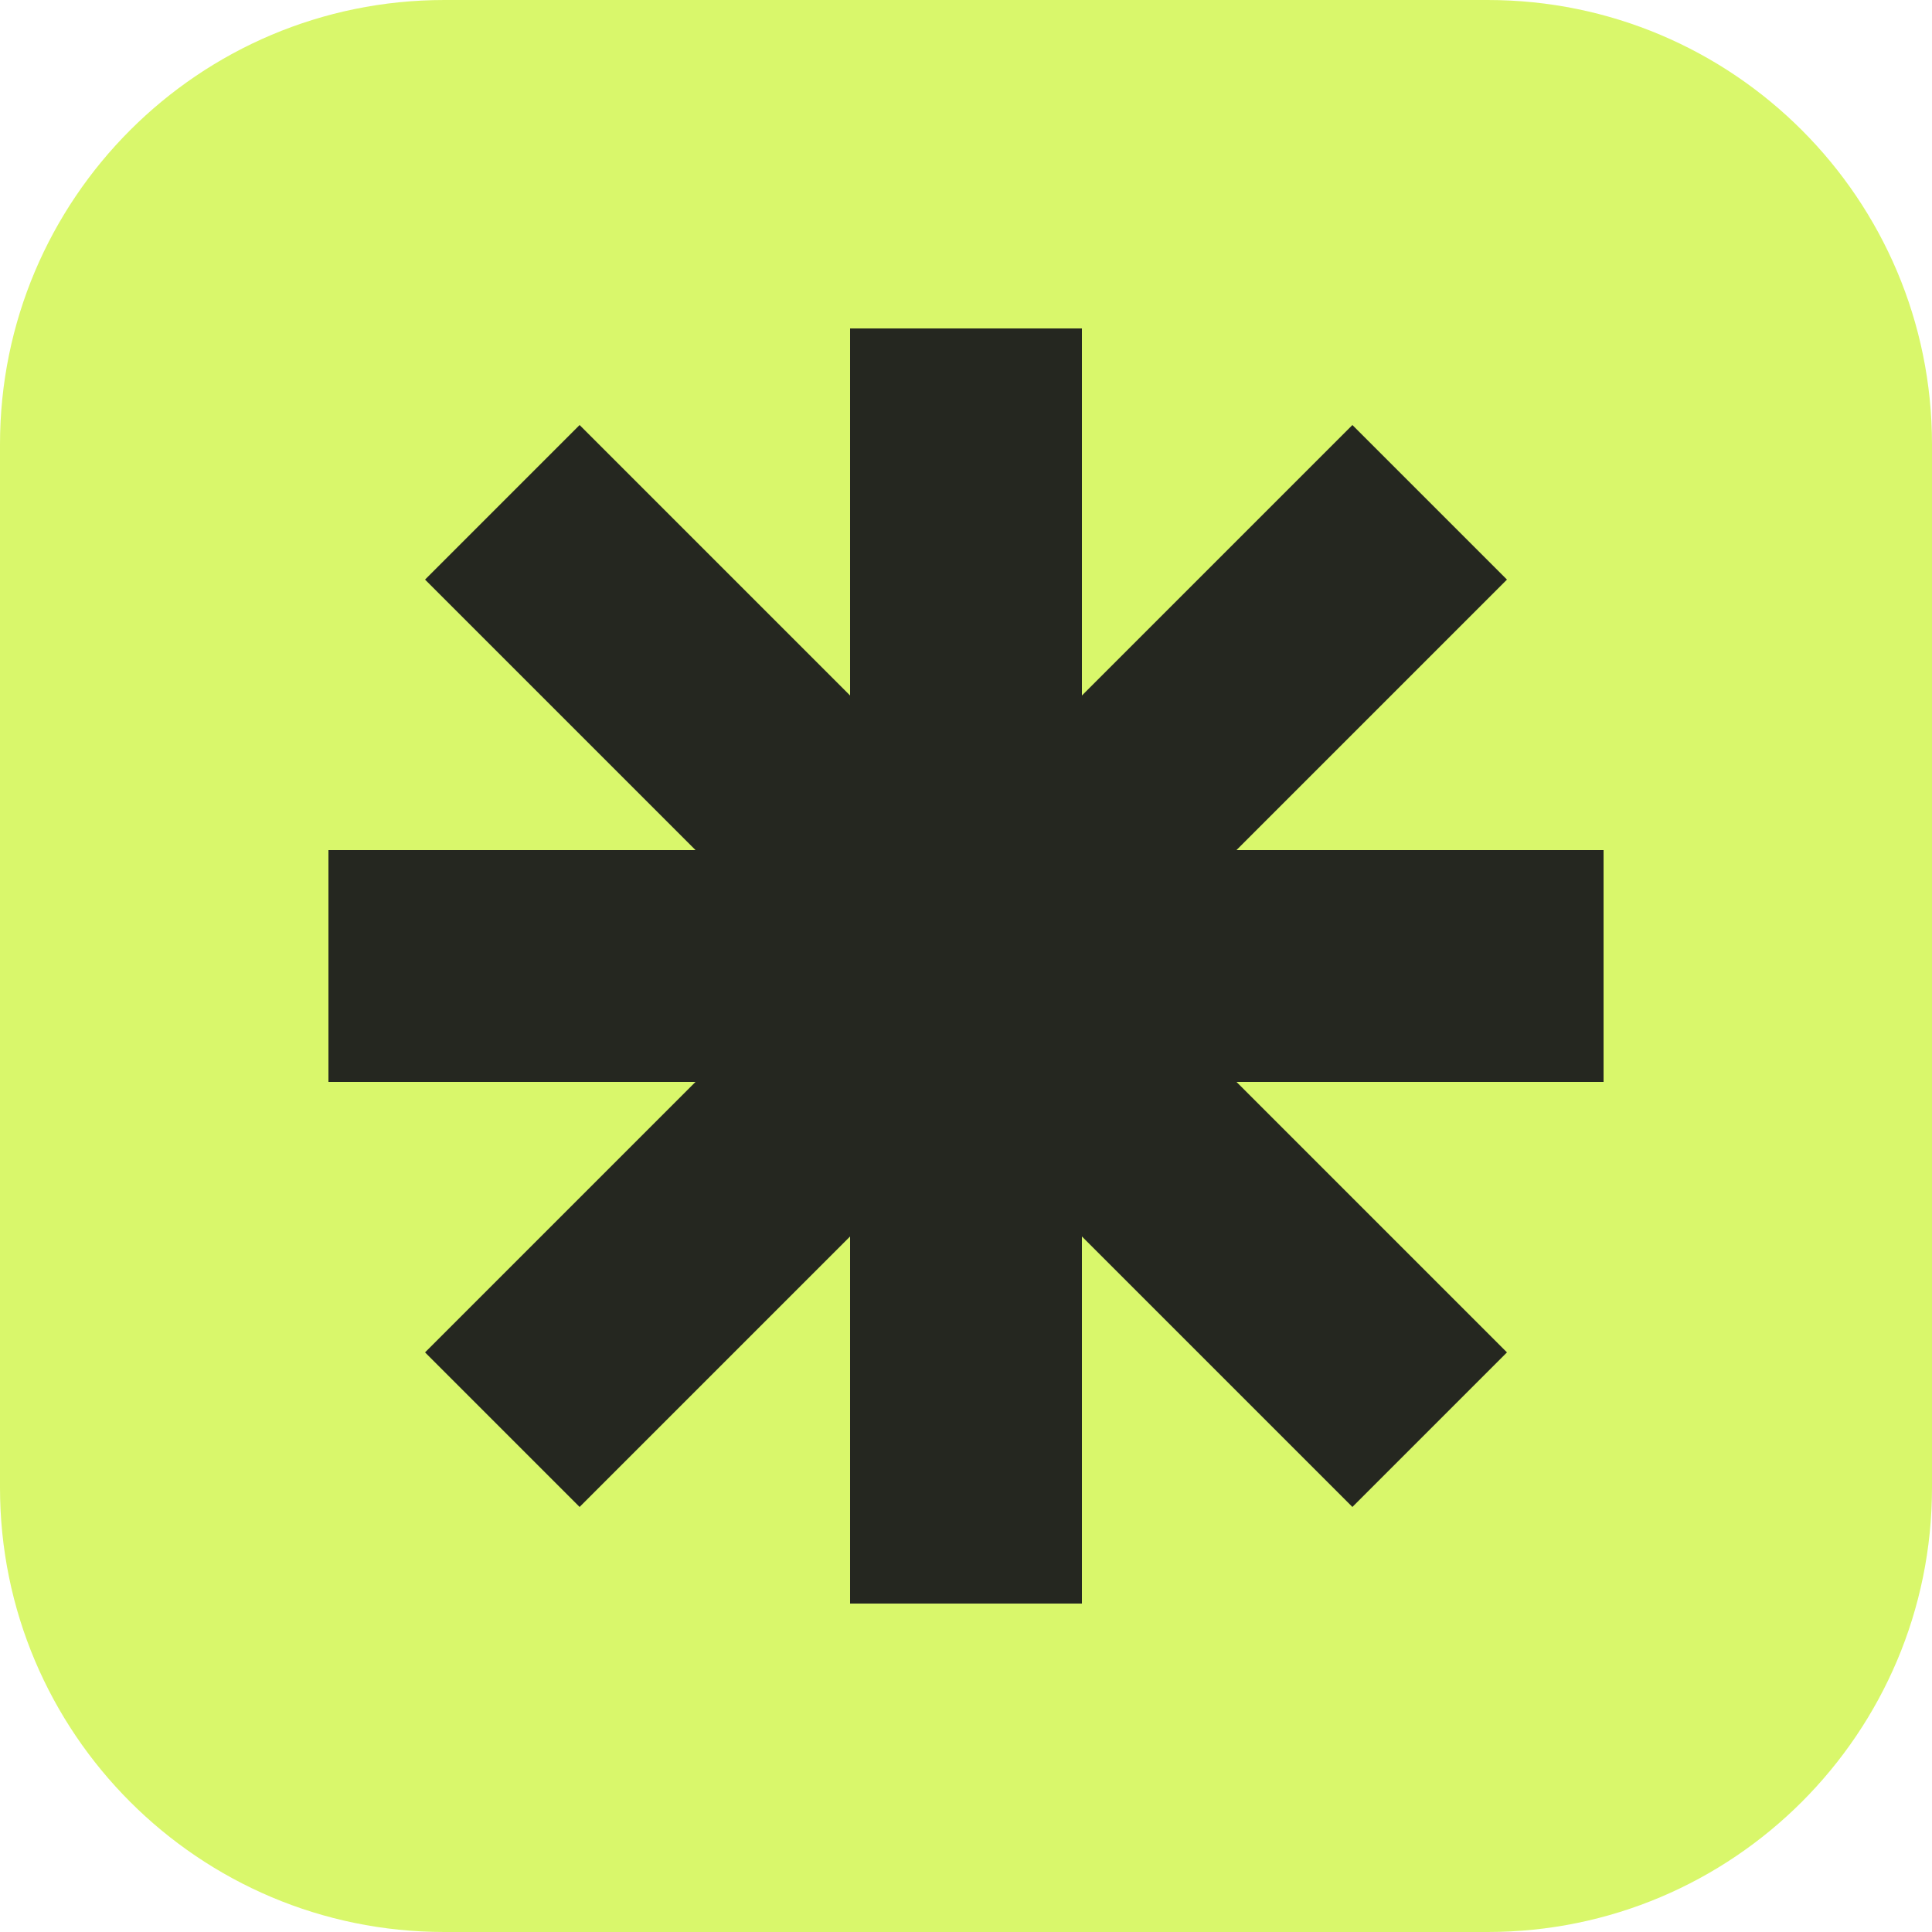
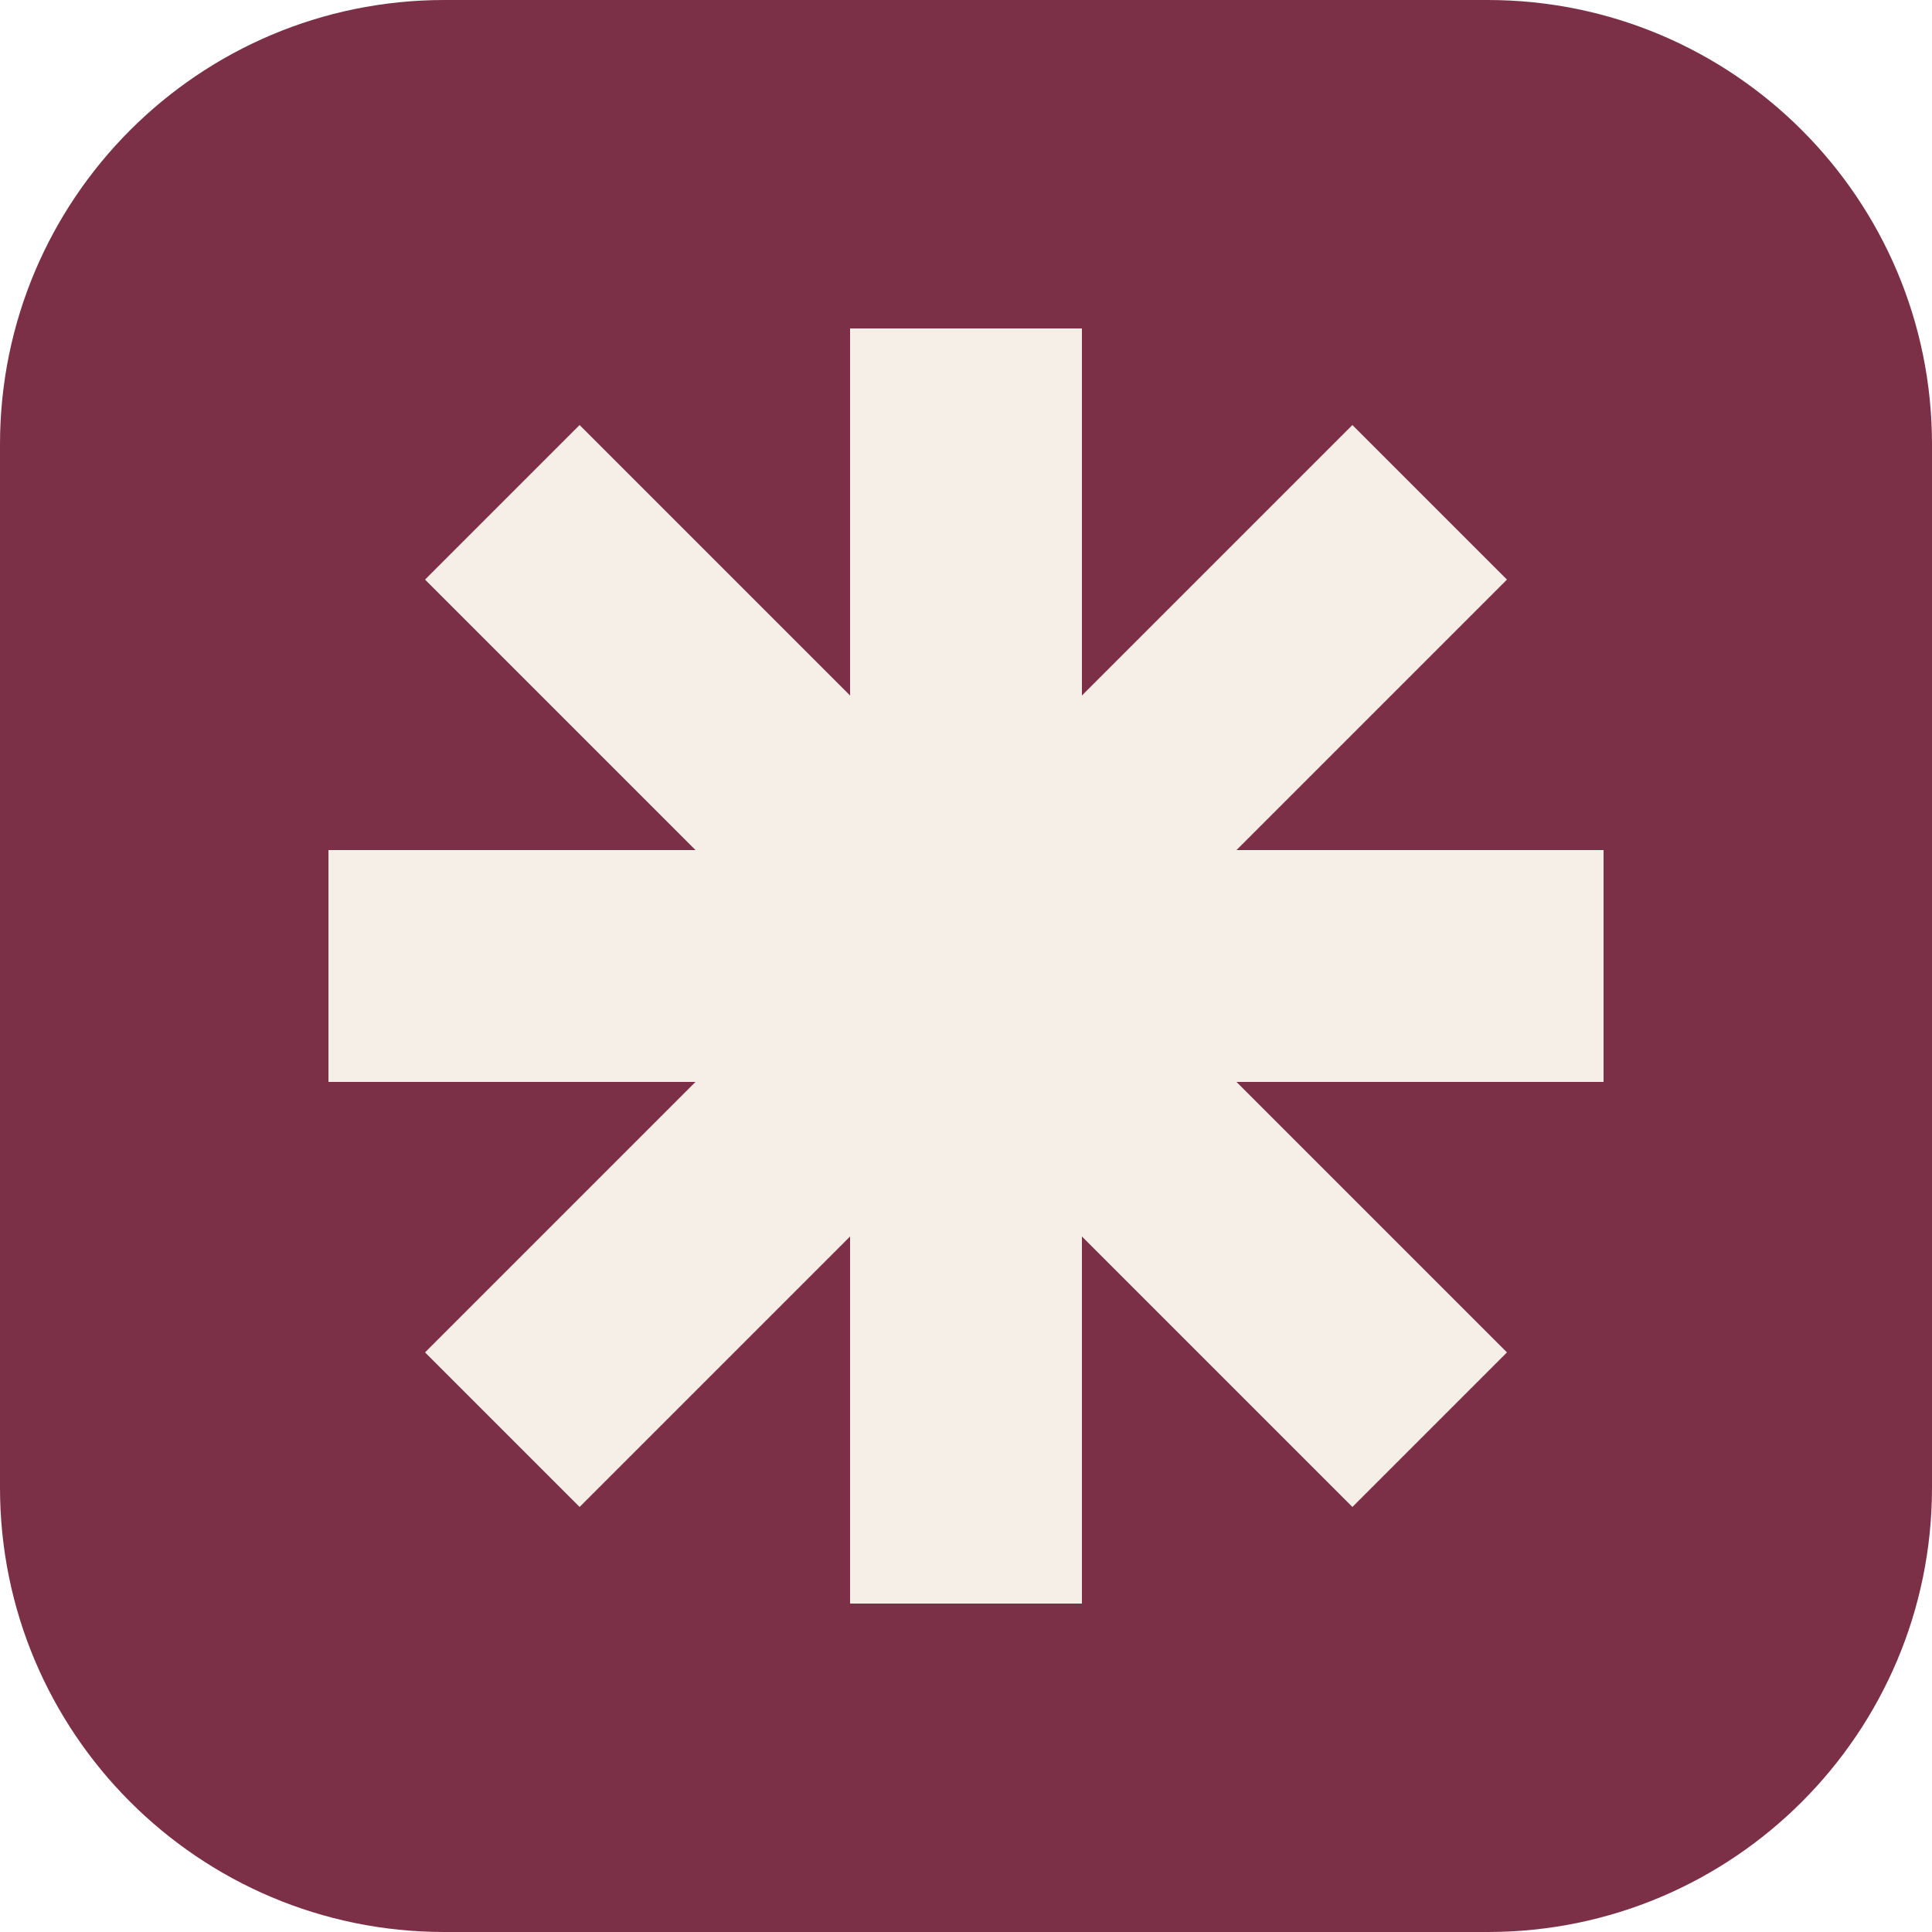
<svg xmlns="http://www.w3.org/2000/svg" viewBox="0 0 100 100">
-   <rect width="100" height="100" rx="23" fill="#d9f76b" />
-   <path d="M44 17h12v19l14-14 8 8-14 14h19v12H64l14 14-8 8-14-14v19H44V64L30 78l-8-8 14-14H17V44h19L22 30l8-8 14 14z" fill="#252720" />
+   <rect width="100" height="100" rx="23" fill="#7b3048" />
+   <path d="M44 17h12v19l14-14 8 8-14 14h19v12H64l14 14-8 8-14-14v19H44V64L30 78l-8-8 14-14H17V44h19L22 30l8-8 14 14z" fill="#f5efe7" />
</svg>
